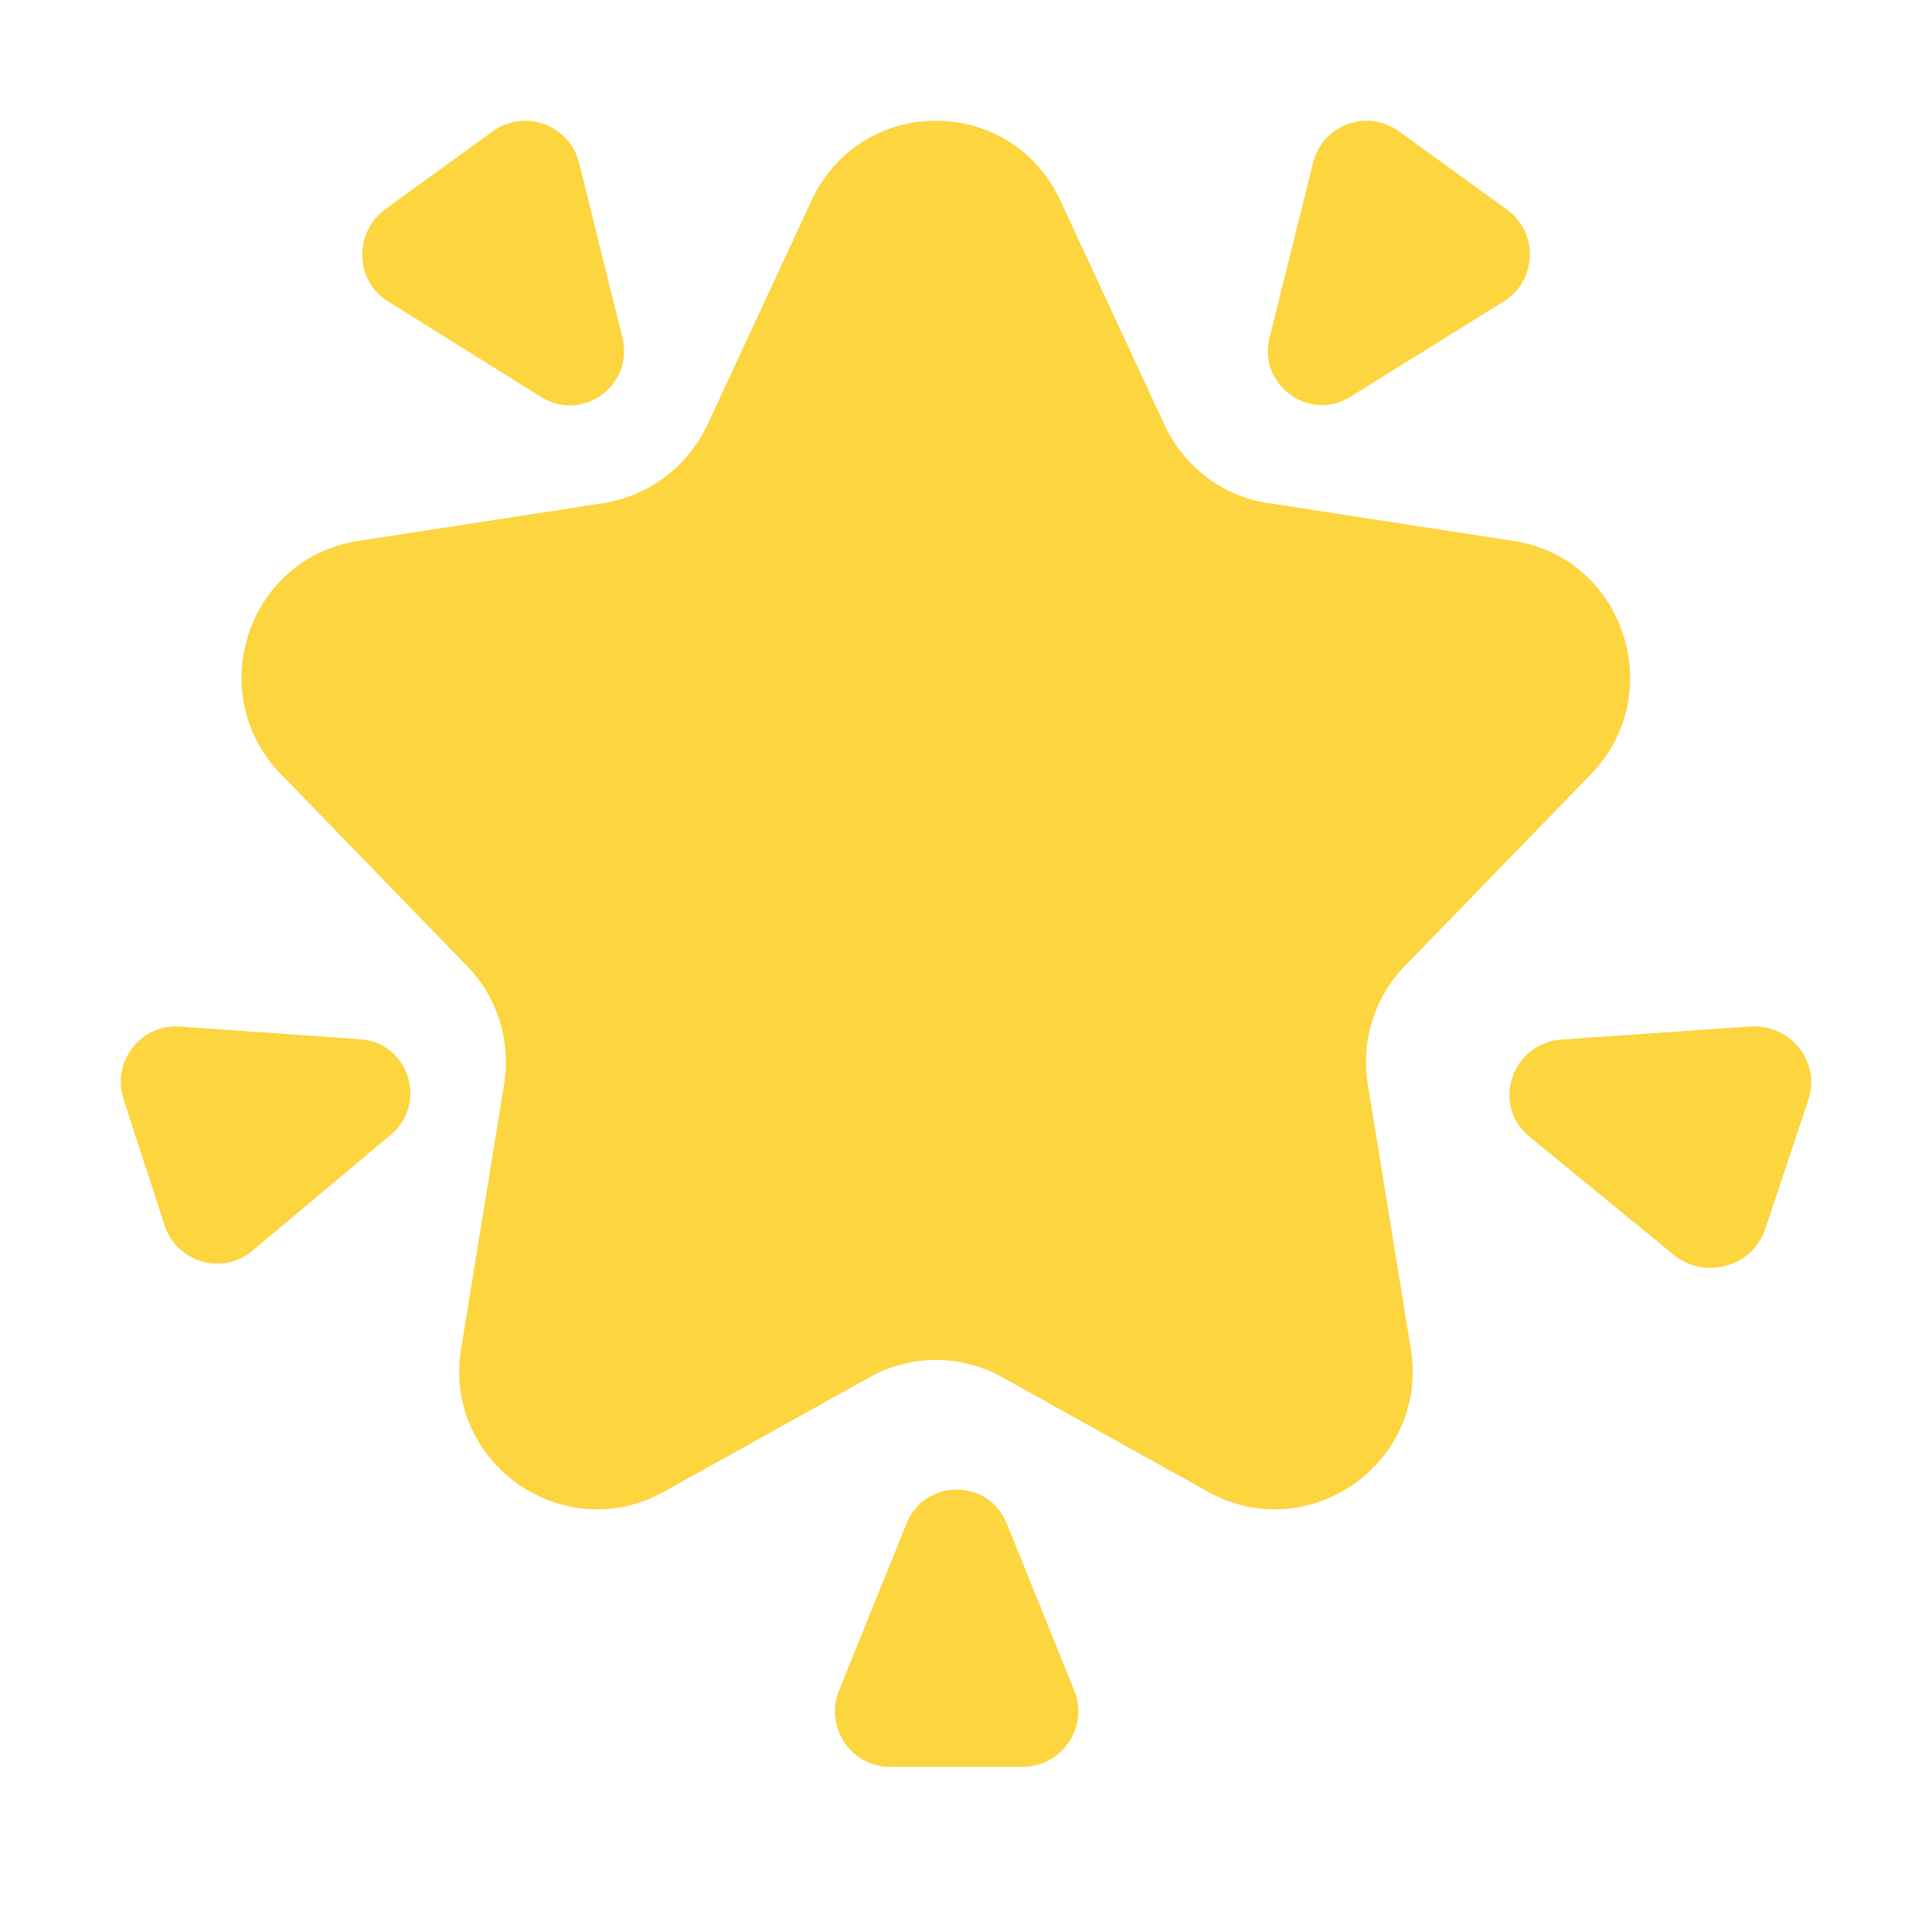
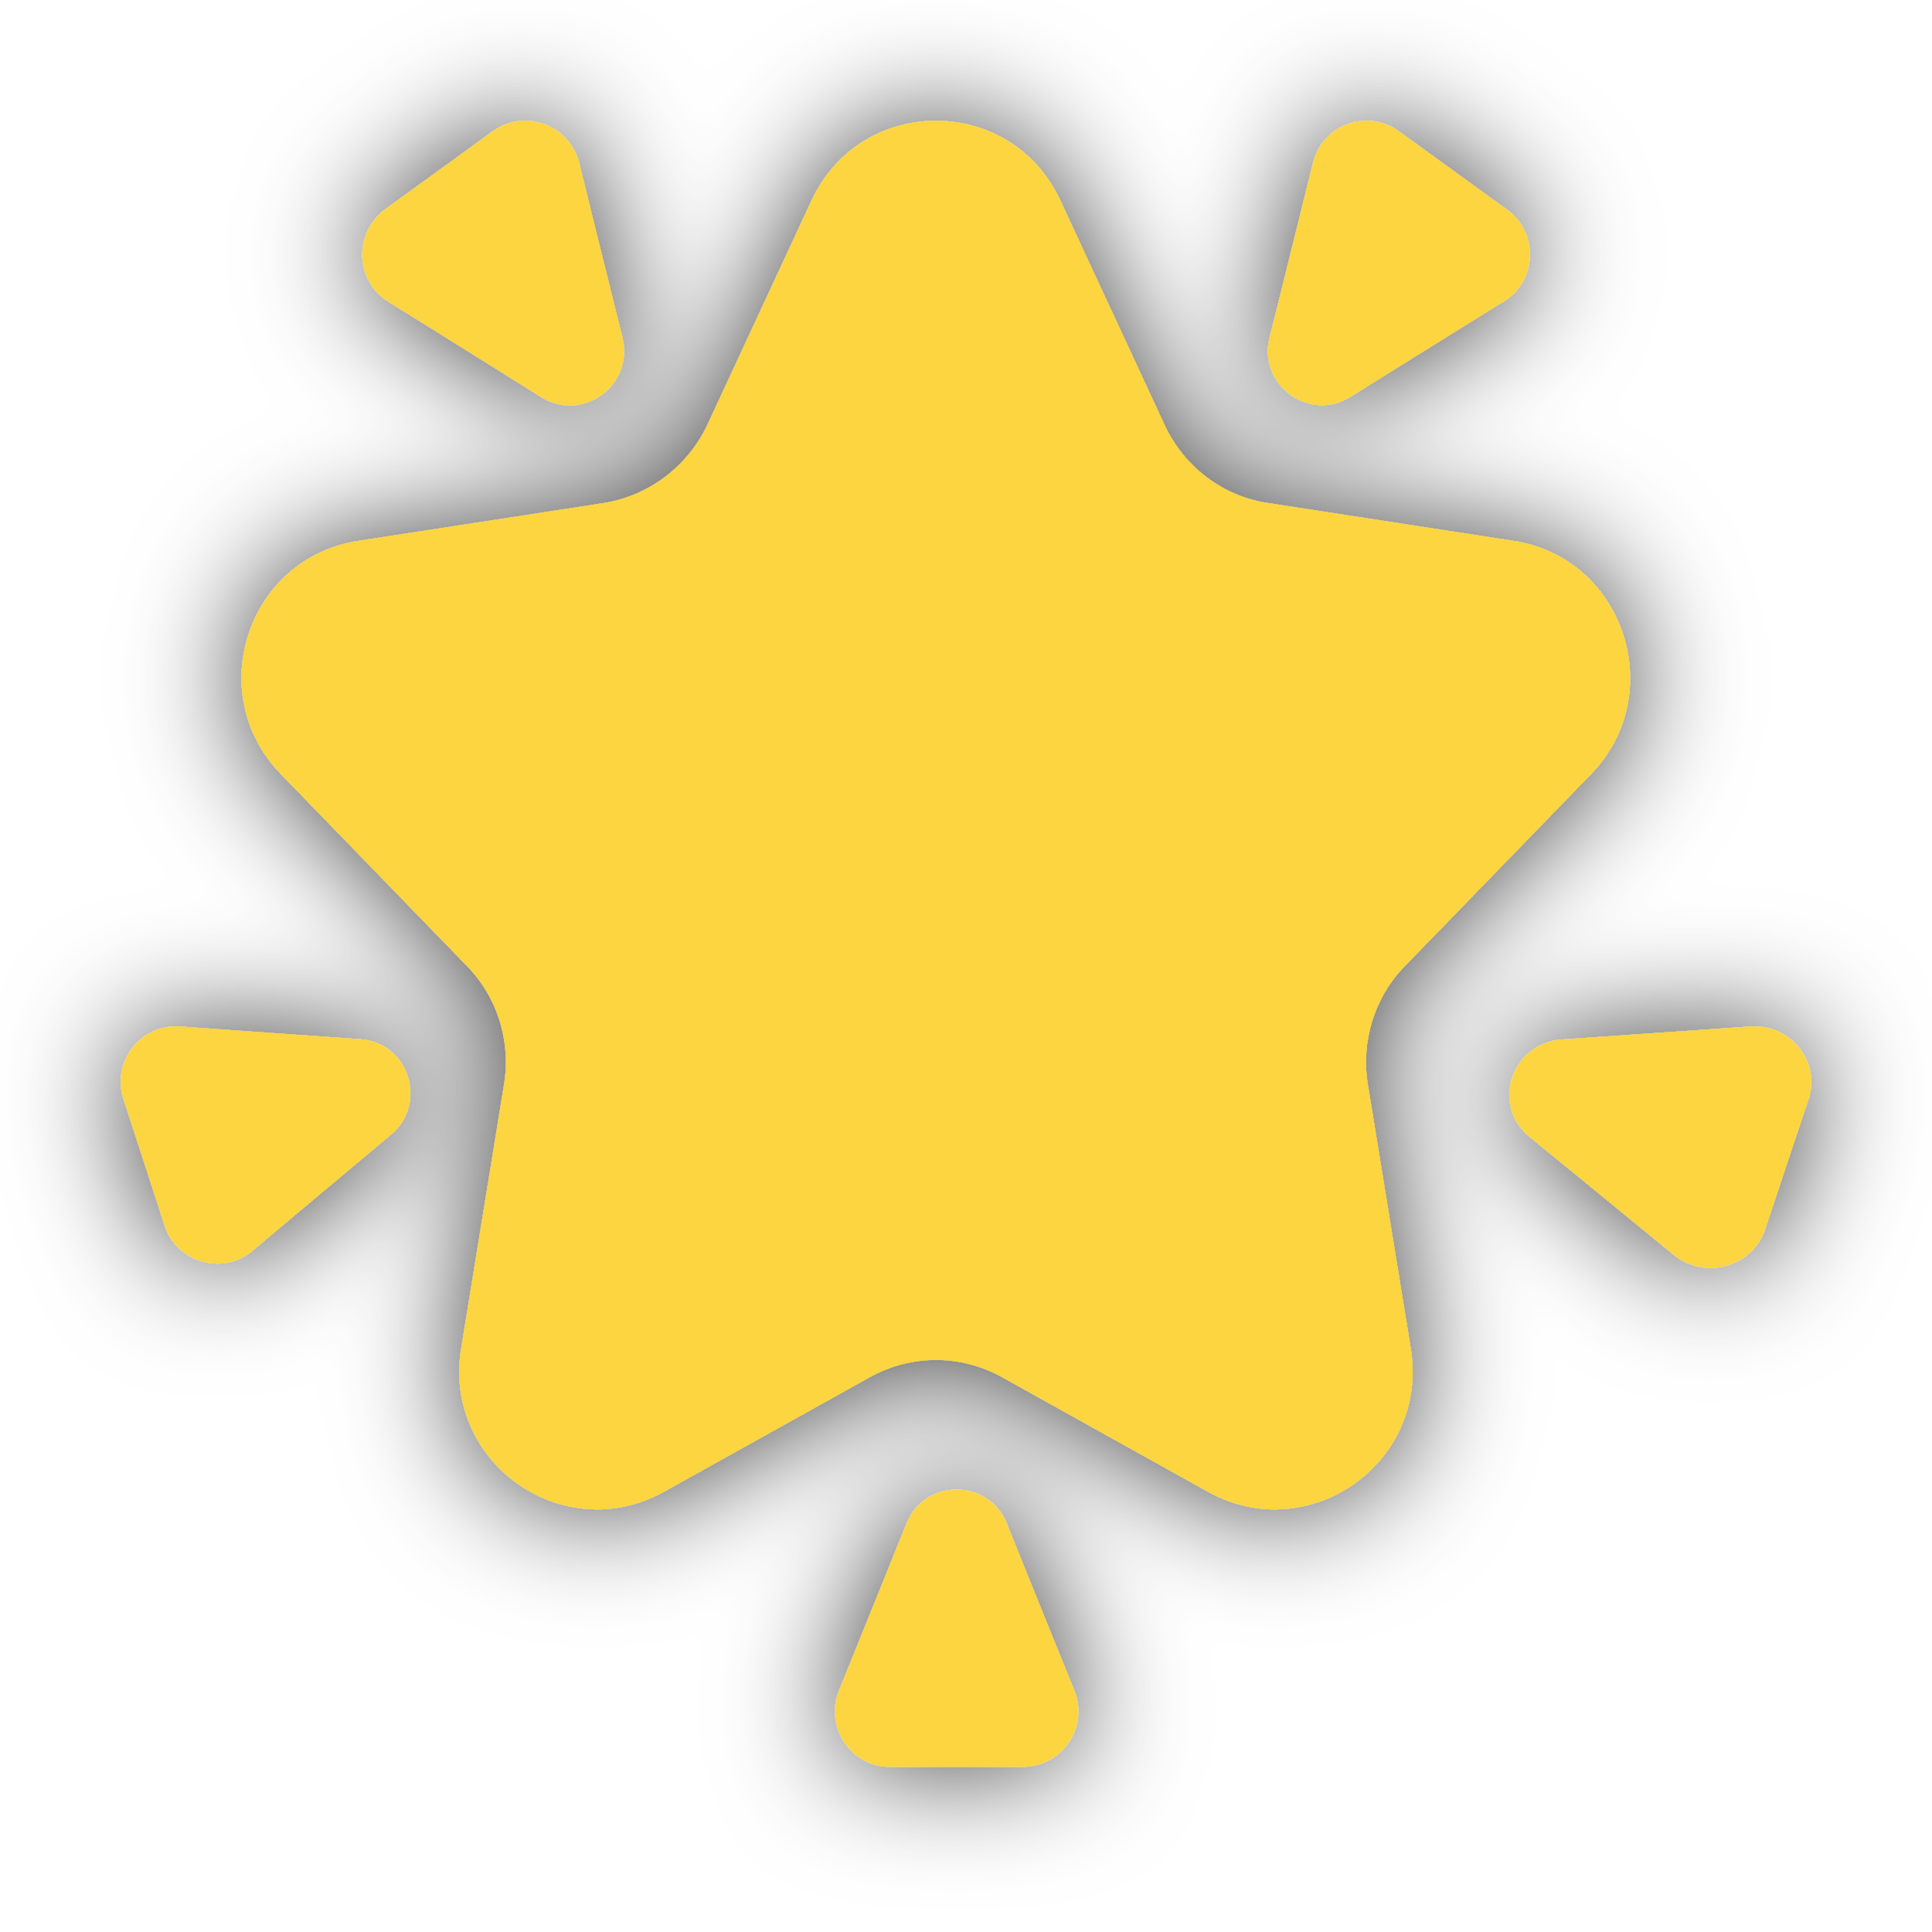
- <svg xmlns="http://www.w3.org/2000/svg" width="32" height="32" viewBox="0 0 32 32" fill="none">
+ <svg xmlns="http://www.w3.org/2000/svg" width="32" height="32" viewBox="0 0 32 32" fill="none" style="filter: drop-shadow(0 0 1px rgba(0,0,0,.75))">
  <path d="M28.979 17.003L25.871 17.217C25.037 17.278 24.693 18.296 25.329 18.825L27.717 20.78C28.238 21.208 29.031 20.984 29.239 20.352L29.949 18.225C30.168 17.593 29.657 16.952 28.979 17.003Z" fill="#FCD53F" />
  <path d="M21.749 2.691L21.029 5.591C20.829 6.371 21.689 7.001 22.369 6.571L24.909 4.991C25.459 4.651 25.489 3.851 24.959 3.471L23.179 2.181C22.649 1.791 21.909 2.061 21.749 2.691Z" fill="#FCD53F" />
  <path d="M6.431 4.995L8.961 6.575C9.641 7.005 10.501 6.385 10.31 5.595L9.591 2.695C9.431 2.065 8.691 1.795 8.161 2.175L6.381 3.465C5.851 3.865 5.881 4.655 6.431 4.995Z" fill="#FCD53F" />
  <path d="M4.185 20.713L6.475 18.793C7.095 18.273 6.765 17.263 5.965 17.213L2.985 17.003C2.335 16.953 1.845 17.583 2.045 18.203L2.725 20.293C2.925 20.913 3.695 21.133 4.185 20.713Z" fill="#FCD53F" />
  <path d="M17.795 28.005L16.675 25.235C16.375 24.485 15.315 24.485 15.015 25.235L13.895 28.005C13.655 28.605 14.095 29.265 14.745 29.265H16.945C17.595 29.255 18.035 28.605 17.795 28.005Z" fill="#FCD53F" />
  <path d="M17.564 3.324L19.291 7.044C19.617 7.738 20.258 8.224 21.008 8.333L25.064 8.958C26.899 9.236 27.639 11.488 26.357 12.817L23.268 16.001C22.765 16.517 22.538 17.251 22.656 17.965L23.367 22.339C23.673 24.224 21.679 25.632 20.012 24.71L16.607 22.815C15.917 22.428 15.088 22.428 14.397 22.815L10.993 24.71C9.325 25.632 7.332 24.224 7.638 22.339L8.348 17.965C8.467 17.251 8.24 16.517 7.736 16.001L4.648 12.817C3.355 11.478 4.105 9.236 5.941 8.958L9.996 8.333C10.746 8.214 11.387 7.728 11.713 7.044L13.44 3.324C14.259 1.559 16.745 1.559 17.564 3.324Z" fill="#FCD53F" />
</svg>
